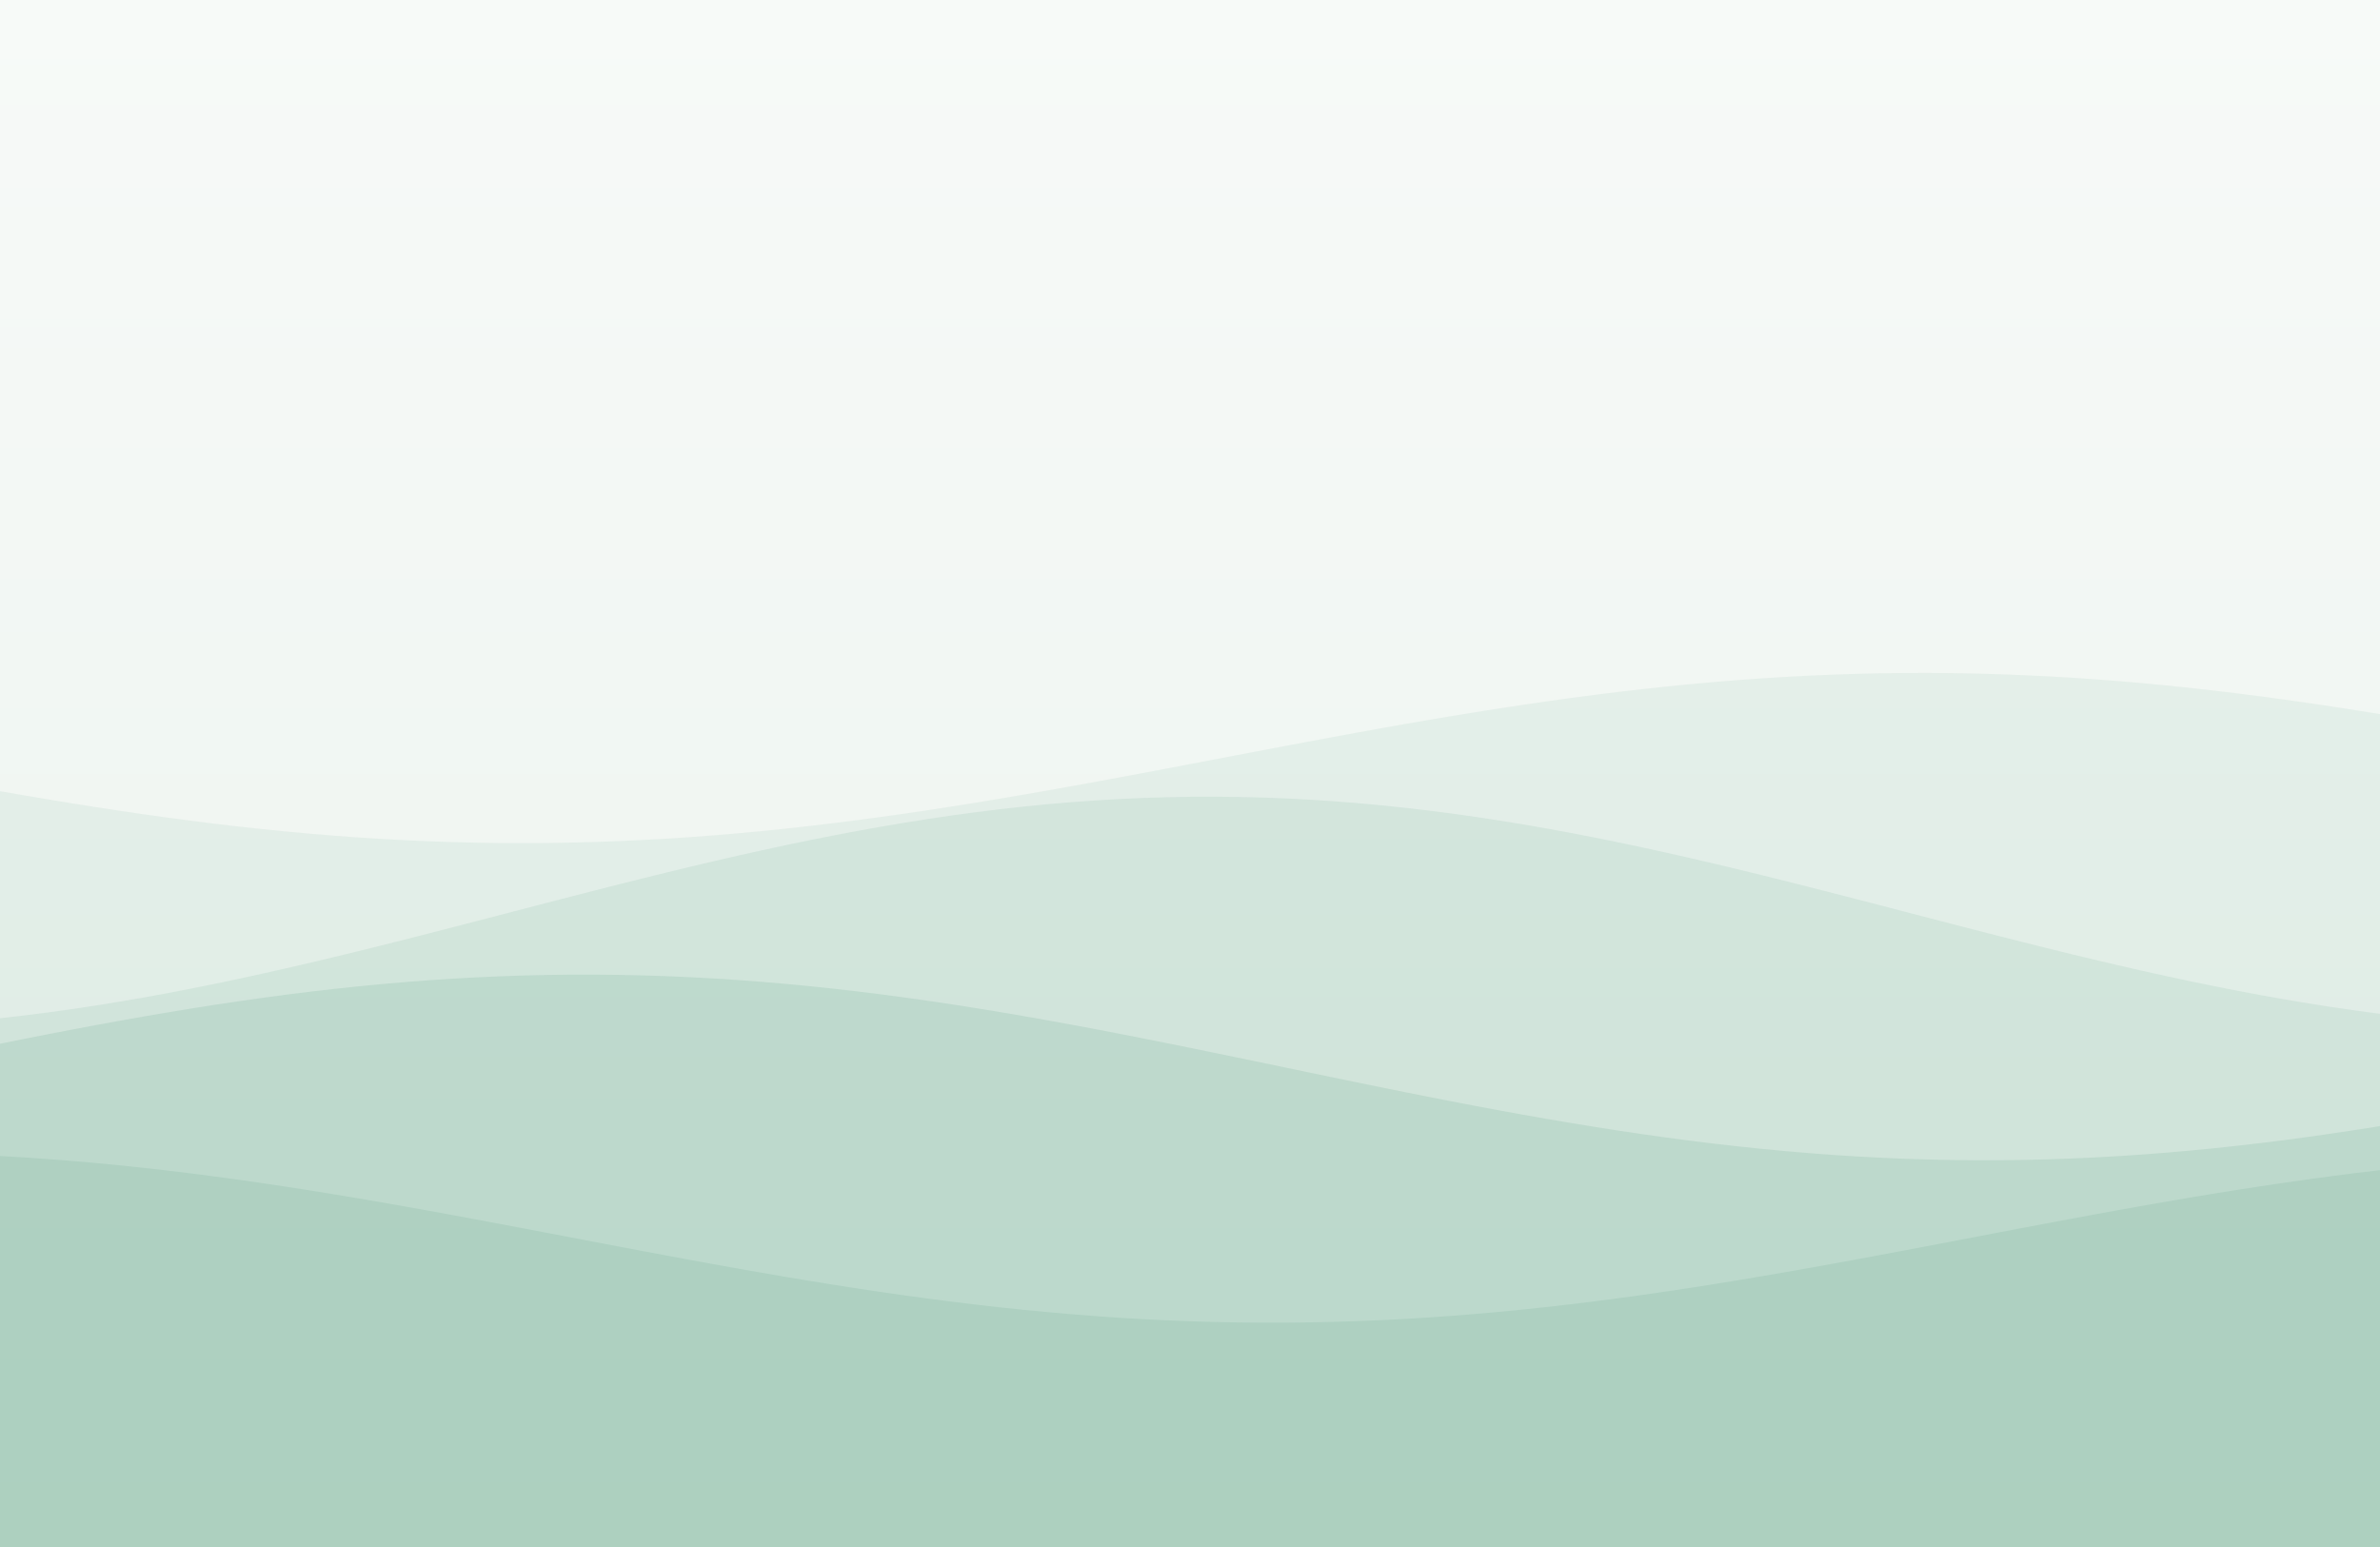
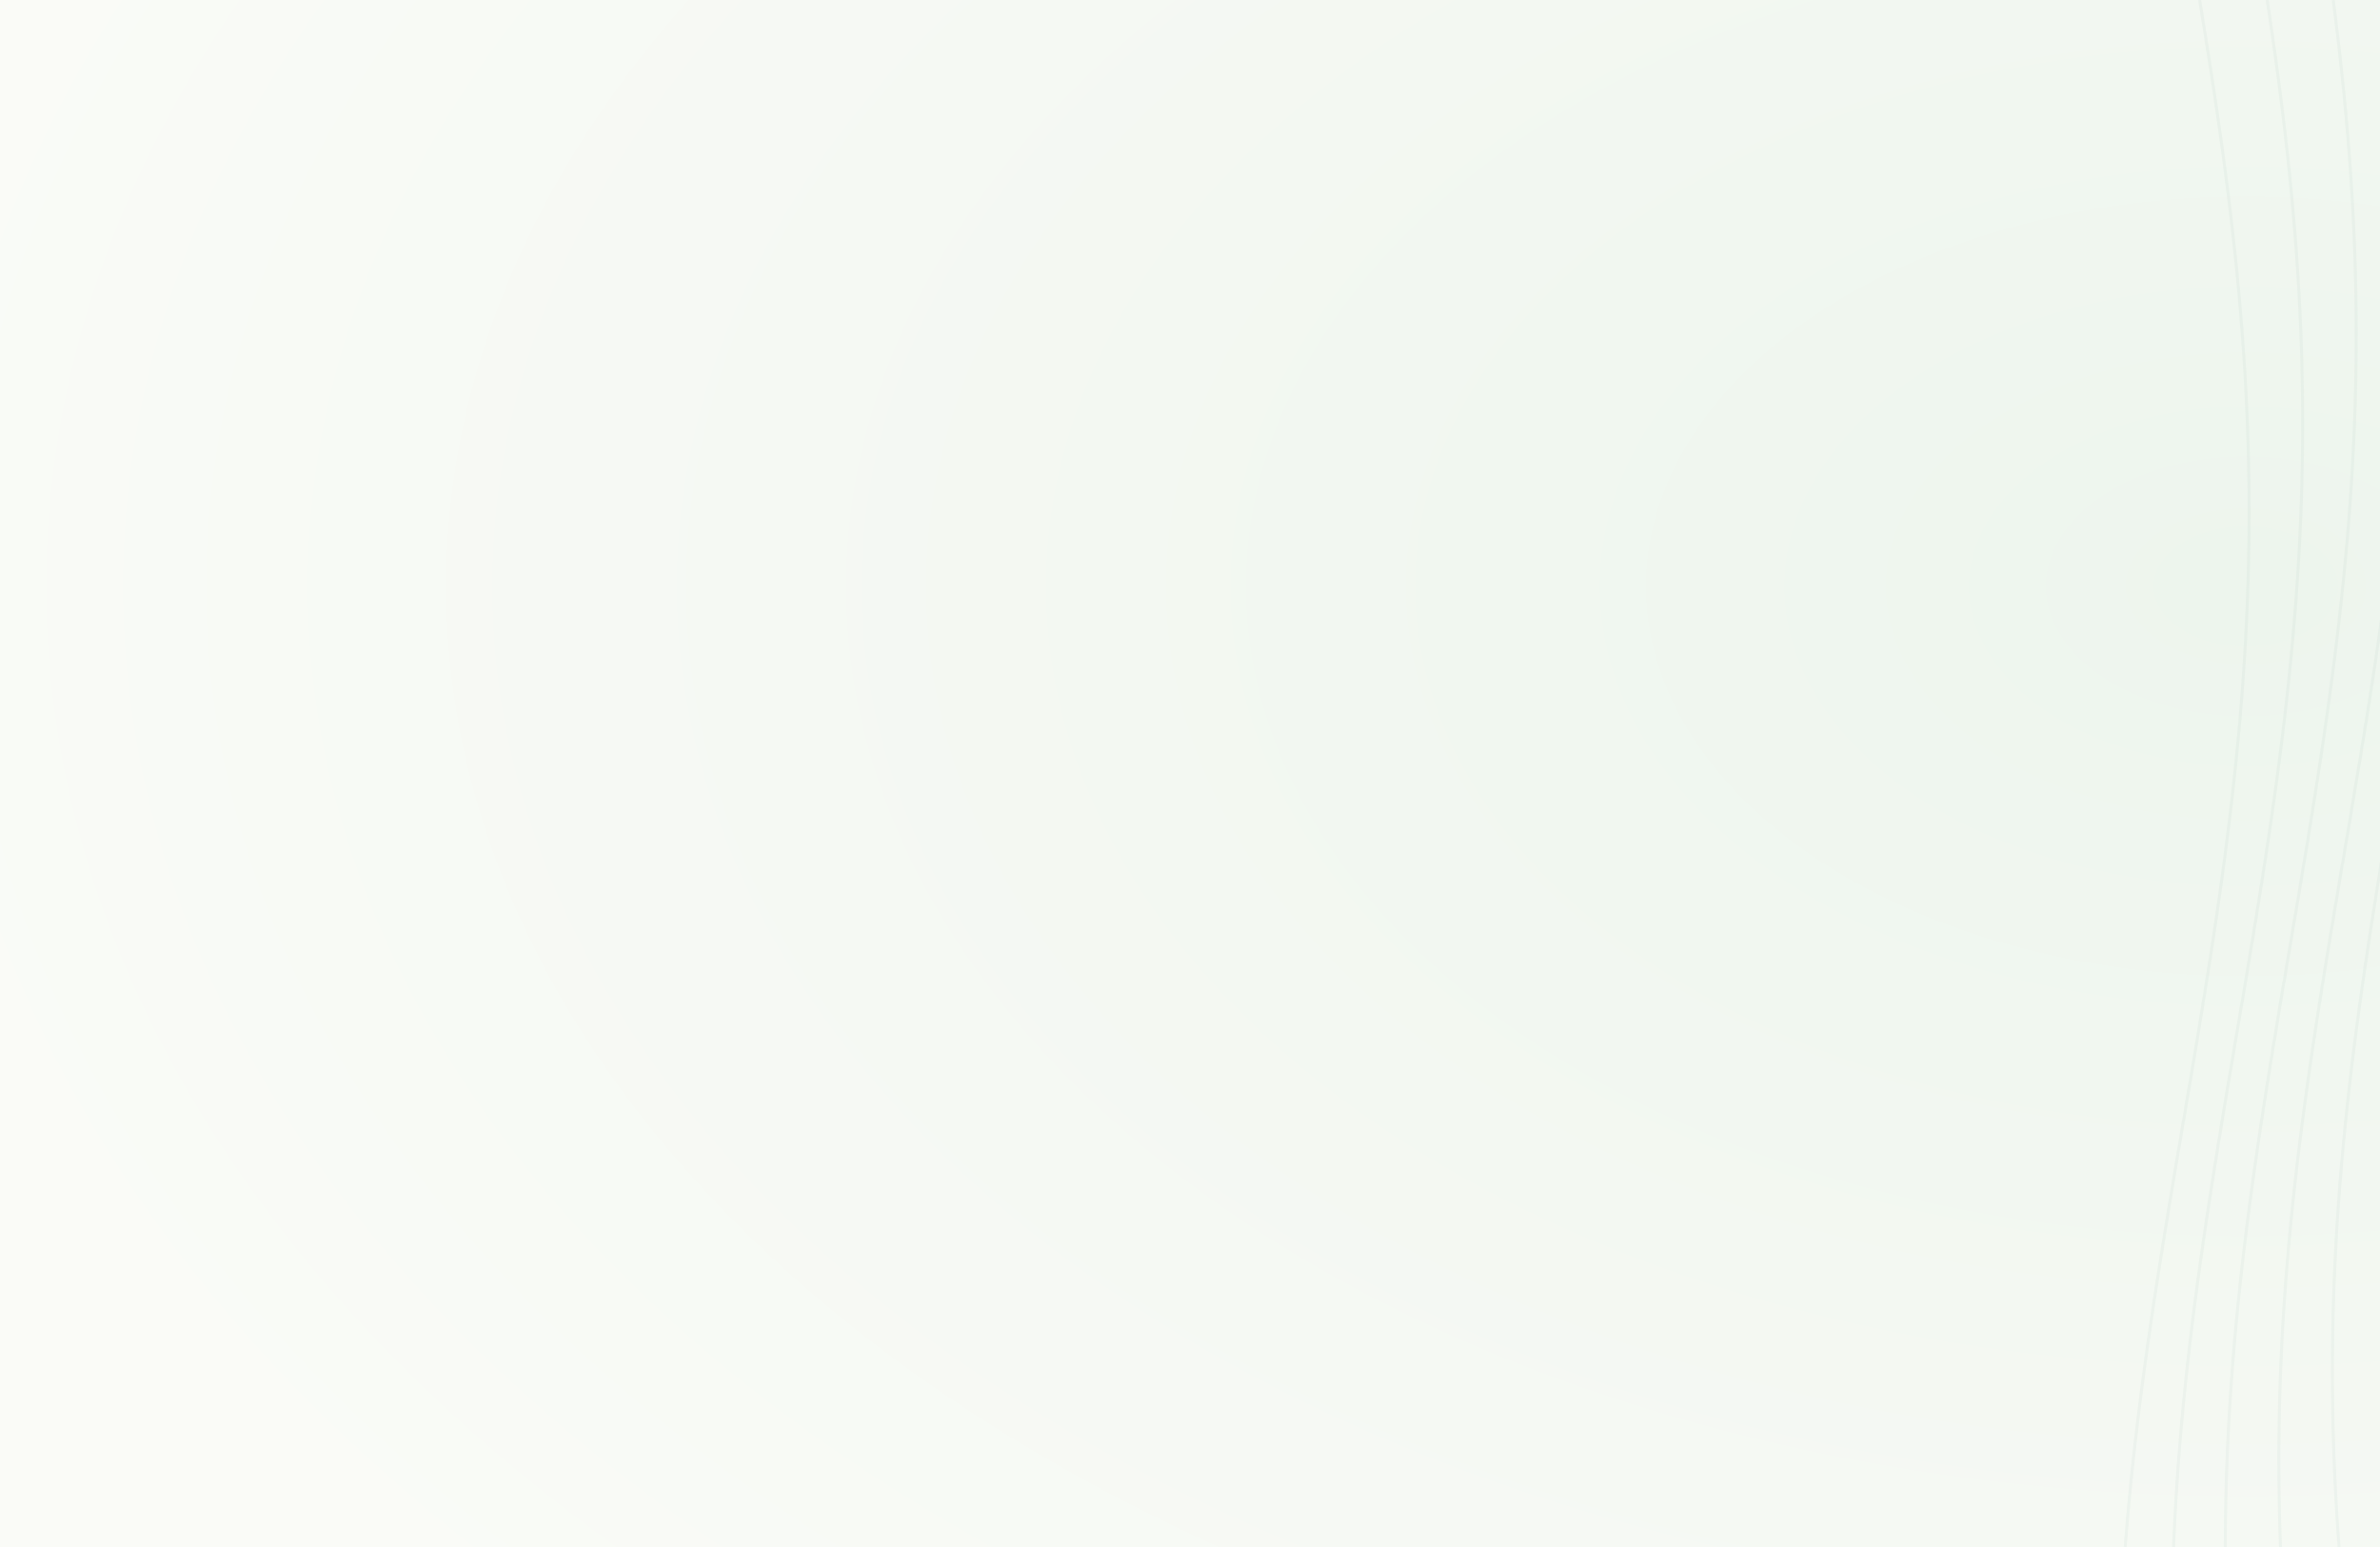
<svg xmlns="http://www.w3.org/2000/svg" width="800" height="520" viewBox="0 0 800 520">
  <defs>
-     <linearGradient id="paper" x2="0" y2="1">
-       <stop stop-color="#f7faf8" />
-       <stop offset="1" stop-color="#ebf3ed" />
-     </linearGradient>
+     <radialGradient id="paper" cx="94%" cy="38%" r="100%">
+       <stop stop-color="#edf5ed" />
+       <stop offset="1" stop-color="#fafbf7" />
+     </radialGradient>
  </defs>
-   <rect width="100%" height="100%" fill="url(#paper)" />
-   <path d="M0.00 265.94 L8.00 267.33 L16.00 268.68 L24.00 270.00 L32.00 271.27 L40.00 272.49 L48.00 273.67 L56.00 274.79 L64.00 275.85 L72.00 276.86 L80.00 277.80 L88.00 278.67 L96.00 279.48 L104.00 280.21 L112.00 280.88 L120.00 281.47 L128.00 281.98 L136.00 282.42 L144.00 282.77 L152.00 283.05 L160.00 283.25 L168.00 283.37 L176.00 283.40 L184.00 283.35 L192.00 283.22 L200.00 283.01 L208.00 282.72 L216.00 282.35 L224.00 281.91 L232.00 281.38 L240.00 280.78 L248.00 280.10 L256.00 279.36 L264.00 278.54 L272.00 277.65 L280.00 276.70 L288.00 275.69 L296.00 274.62 L304.00 273.49 L312.00 272.31 L320.00 271.07 L328.00 269.80 L336.00 268.47 L344.00 267.11 L352.00 265.72 L360.00 264.29 L368.00 262.84 L376.00 261.36 L384.00 259.87 L392.00 258.36 L400.00 256.84 L408.00 255.31 L416.00 253.78 L424.00 252.26 L432.00 250.74 L440.00 249.24 L448.00 247.75 L456.00 246.28 L464.00 244.83 L472.00 243.41 L480.00 242.03 L488.00 240.68 L496.00 239.38 L504.00 238.11 L512.00 236.90 L520.00 235.73 L528.00 234.62 L536.00 233.57 L544.00 232.57 L552.00 231.65 L560.00 230.78 L568.00 229.99 L576.00 229.26 L584.00 228.61 L592.00 228.04 L600.00 227.54 L608.00 227.11 L616.00 226.77 L624.00 226.51 L632.00 226.32 L640.00 226.22 L648.00 226.20 L656.00 226.26 L664.00 226.41 L672.00 226.63 L680.00 226.94 L688.00 227.32 L696.00 227.78 L704.00 228.32 L712.00 228.93 L720.00 229.62 L728.00 230.38 L736.00 231.21 L744.00 232.11 L752.00 233.07 L760.00 234.09 L768.00 235.18 L776.00 236.32 L784.00 237.51 L792.00 238.75 L800.00 240.03 L800 520 L0 520Z" fill="#418f70" opacity="0.08" />
-   <path d="M0.00 342.26 L8.00 341.35 L16.00 340.33 L24.00 339.22 L32.00 338.02 L40.00 336.72 L48.00 335.35 L56.00 333.89 L64.00 332.35 L72.00 330.74 L80.00 329.06 L88.00 327.32 L96.00 325.52 L104.00 323.67 L112.00 321.77 L120.00 319.82 L128.00 317.84 L136.00 315.83 L144.00 313.79 L152.00 311.73 L160.00 309.66 L168.00 307.58 L176.00 305.50 L184.00 303.42 L192.00 301.35 L200.00 299.30 L208.00 297.26 L216.00 295.26 L224.00 293.29 L232.00 291.35 L240.00 289.46 L248.00 287.62 L256.00 285.84 L264.00 284.11 L272.00 282.45 L280.00 280.86 L288.00 279.34 L296.00 277.90 L304.00 276.55 L312.00 275.28 L320.00 274.09 L328.00 273.01 L336.00 272.02 L344.00 271.12 L352.00 270.33 L360.00 269.65 L368.00 269.07 L376.00 268.59 L384.00 268.23 L392.00 267.98 L400.00 267.83 L408.00 267.80 L416.00 267.88 L424.00 268.07 L432.00 268.37 L440.00 268.78 L448.00 269.30 L456.00 269.93 L464.00 270.66 L472.00 271.49 L480.00 272.43 L488.00 273.46 L496.00 274.59 L504.00 275.81 L512.00 277.11 L520.00 278.51 L528.00 279.98 L536.00 281.53 L544.00 283.15 L552.00 284.84 L560.00 286.59 L568.00 288.40 L576.00 290.26 L584.00 292.17 L592.00 294.12 L600.00 296.11 L608.00 298.13 L616.00 300.17 L624.00 302.23 L632.00 304.30 L640.00 306.39 L648.00 308.47 L656.00 310.55 L664.00 312.61 L672.00 314.66 L680.00 316.69 L688.00 318.69 L696.00 320.66 L704.00 322.58 L712.00 324.46 L720.00 326.30 L728.00 328.07 L736.00 329.79 L744.00 331.43 L752.00 333.01 L760.00 334.52 L768.00 335.94 L776.00 337.28 L784.00 338.54 L792.00 339.70 L800.00 340.77 L800 520 L0 520Z" fill="#418f70" opacity="0.1" />
-   <path d="M0.00 350.83 L8.00 349.23 L16.00 347.66 L24.00 346.12 L32.00 344.61 L40.00 343.15 L48.00 341.73 L56.00 340.36 L64.00 339.04 L72.00 337.78 L80.00 336.58 L88.00 335.44 L96.00 334.37 L104.00 333.37 L112.00 332.44 L120.00 331.59 L128.00 330.81 L136.00 330.12 L144.00 329.50 L152.00 328.97 L160.00 328.53 L168.00 328.17 L176.00 327.89 L184.00 327.71 L192.00 327.61 L200.00 327.61 L208.00 327.69 L216.00 327.86 L224.00 328.12 L232.00 328.47 L240.00 328.90 L248.00 329.42 L256.00 330.02 L264.00 330.71 L272.00 331.47 L280.00 332.31 L288.00 333.23 L296.00 334.22 L304.00 335.28 L312.00 336.41 L320.00 337.60 L328.00 338.86 L336.00 340.17 L344.00 341.53 L352.00 342.94 L360.00 344.40 L368.00 345.89 L376.00 347.43 L384.00 349.00 L392.00 350.59 L400.00 352.21 L408.00 353.85 L416.00 355.50 L424.00 357.16 L432.00 358.82 L440.00 360.49 L448.00 362.15 L456.00 363.80 L464.00 365.44 L472.00 367.06 L480.00 368.65 L488.00 370.22 L496.00 371.75 L504.00 373.25 L512.00 374.70 L520.00 376.11 L528.00 377.47 L536.00 378.78 L544.00 380.03 L552.00 381.22 L560.00 382.35 L568.00 383.41 L576.00 384.40 L584.00 385.31 L592.00 386.15 L600.00 386.91 L608.00 387.60 L616.00 388.20 L624.00 388.71 L632.00 389.14 L640.00 389.49 L648.00 389.74 L656.00 389.91 L664.00 389.99 L672.00 389.98 L680.00 389.89 L688.00 389.70 L696.00 389.42 L704.00 389.06 L712.00 388.61 L720.00 388.08 L728.00 387.46 L736.00 386.76 L744.00 385.99 L752.00 385.13 L760.00 384.20 L768.00 383.20 L776.00 382.12 L784.00 380.98 L792.00 379.78 L800.00 378.52 L800 520 L0 520Z" fill="#418f70" opacity="0.13" />
-   <path d="M0.00 388.57 L8.00 389.05 L16.00 389.60 L24.00 390.22 L32.00 390.92 L40.00 391.69 L48.00 392.53 L56.00 393.43 L64.00 394.40 L72.00 395.43 L80.00 396.52 L88.00 397.67 L96.00 398.87 L104.00 400.11 L112.00 401.41 L120.00 402.74 L128.00 404.11 L136.00 405.52 L144.00 406.95 L152.00 408.41 L160.00 409.90 L168.00 411.40 L176.00 412.91 L184.00 414.43 L192.00 415.96 L200.00 417.49 L208.00 419.01 L216.00 420.52 L224.00 422.02 L232.00 423.51 L240.00 424.97 L248.00 426.41 L256.00 427.81 L264.00 429.19 L272.00 430.52 L280.00 431.82 L288.00 433.07 L296.00 434.27 L304.00 435.42 L312.00 436.51 L320.00 437.54 L328.00 438.52 L336.00 439.43 L344.00 440.27 L352.00 441.04 L360.00 441.74 L368.00 442.37 L376.00 442.93 L384.00 443.40 L392.00 443.80 L400.00 444.12 L408.00 444.36 L416.00 444.52 L424.00 444.59 L432.00 444.59 L440.00 444.50 L448.00 444.33 L456.00 444.08 L464.00 443.76 L472.00 443.35 L480.00 442.86 L488.00 442.30 L496.00 441.66 L504.00 440.95 L512.00 440.17 L520.00 439.32 L528.00 438.40 L536.00 437.42 L544.00 436.38 L552.00 435.28 L560.00 434.12 L568.00 432.92 L576.00 431.66 L584.00 430.36 L592.00 429.02 L600.00 427.64 L608.00 426.23 L616.00 424.79 L624.00 423.33 L632.00 421.84 L640.00 420.34 L648.00 418.82 L656.00 417.30 L664.00 415.77 L672.00 414.24 L680.00 412.72 L688.00 411.21 L696.00 409.71 L704.00 408.23 L712.00 406.77 L720.00 405.34 L728.00 403.94 L736.00 402.57 L744.00 401.24 L752.00 399.96 L760.00 398.72 L768.00 397.53 L776.00 396.39 L784.00 395.30 L792.00 394.28 L800.00 393.32 L800 520 L0 520Z" fill="#418f70" opacity="0.12" />
+   <rect width="800" height="520" fill="url(#paper)" />
+   <path d="M739.36 0.00 L740.22 5.25 L741.07 10.51 L741.90 15.76 L742.72 21.01 L743.53 26.26 L744.33 31.52 L745.10 36.77 L745.86 42.02 L746.60 47.27 L747.32 52.53 L748.01 57.78 L748.69 63.03 L749.34 68.28 L749.96 73.54 L750.56 78.79 L751.13 84.04 L751.68 89.29 L752.19 94.55 L752.67 99.80 L753.13 105.05 L753.55 110.30 L753.94 115.56 L754.30 120.81 L754.63 126.06 L754.92 131.31 L755.18 136.57 L755.40 141.82 L755.59 147.07 L755.74 152.32 L755.86 157.58 L755.94 162.83 L755.99 168.08 L756.00 173.33 L755.97 178.59 L755.91 183.84 L755.81 189.09 L755.68 194.34 L755.51 199.60 L755.31 204.85 L755.07 210.10 L754.80 215.35 L754.49 220.61 L754.15 225.86 L753.78 231.11 L753.37 236.36 L752.94 241.62 L752.47 246.87 L751.97 252.12 L751.44 257.37 L750.89 262.63 L750.31 267.88 L749.70 273.13 L749.06 278.38 L748.40 283.64 L747.72 288.89 L747.01 294.14 L746.28 299.39 L745.54 304.65 L744.77 309.90 L743.99 315.15 L743.19 320.40 L742.37 325.66 L741.54 330.91 L740.70 336.16 L739.85 341.41 L738.99 346.67 L738.12 351.92 L737.24 357.17 L736.36 362.42 L735.48 367.68 L734.59 372.93 L733.70 378.18 L732.81 383.43 L731.92 388.69 L731.04 393.94 L730.16 399.19 L729.29 404.44 L728.43 409.70 L727.57 414.95 L726.73 420.20 L725.90 425.45 L725.08 430.71 L724.27 435.96 L723.48 441.21 L722.71 446.46 L721.96 451.72 L721.22 456.97 L720.51 462.22 L719.82 467.47 L719.15 472.73 L718.51 477.98 L717.89 483.23 L717.30 488.48 L716.73 493.74 L716.20 498.99 L715.69 504.24 L715.21 509.49 L714.76 514.75 L714.35 520.00" fill="none" stroke="#549171" stroke-opacity=".047" />
+   <path d="M762.08 0.00 L762.87 5.25 L763.63 10.51 L764.37 15.76 L765.10 21.01 L765.80 26.26 L766.48 31.52 L767.14 36.77 L767.77 42.02 L768.38 47.27 L768.96 52.53 L769.51 57.78 L770.03 63.03 L770.53 68.28 L770.99 73.54 L771.43 78.79 L771.83 84.04 L772.20 89.29 L772.53 94.55 L772.83 99.80 L773.10 105.05 L773.34 110.30 L773.54 115.56 L773.70 120.81 L773.83 126.06 L773.92 131.31 L773.98 136.57 L774.00 141.82 L773.99 147.07 L773.93 152.32 L773.85 157.58 L773.73 162.83 L773.57 168.08 L773.38 173.33 L773.15 178.59 L772.89 183.84 L772.59 189.09 L772.26 194.34 L771.90 199.60 L771.50 204.85 L771.08 210.10 L770.62 215.35 L770.13 220.61 L769.61 225.86 L769.06 231.11 L768.49 236.36 L767.89 241.62 L767.26 246.87 L766.61 252.12 L765.93 257.37 L765.23 262.63 L764.51 267.88 L763.77 273.13 L763.01 278.38 L762.23 283.64 L761.43 288.89 L760.62 294.14 L759.80 299.39 L758.96 304.65 L758.11 309.90 L757.26 315.15 L756.39 320.40 L755.51 325.66 L754.63 330.91 L753.75 336.16 L752.86 341.41 L751.97 346.67 L751.08 351.92 L750.20 357.17 L749.31 362.42 L748.43 367.68 L747.56 372.93 L746.69 378.18 L745.83 383.43 L744.99 388.69 L744.15 393.94 L743.33 399.19 L742.52 404.44 L741.72 409.70 L740.95 414.95 L740.19 420.20 L739.45 425.45 L738.73 430.71 L738.03 435.96 L737.35 441.21 L736.70 446.46 L736.08 451.72 L735.48 456.97 L734.90 462.22 L734.36 467.47 L733.84 472.73 L733.35 477.98 L732.90 483.23 L732.47 488.48 L732.08 493.74 L731.72 498.99 L731.39 504.24 L731.10 509.49 L730.84 514.75 L730.61 520.00" fill="none" stroke="#549171" stroke-opacity=".047" />
+   <path d="M784.28 0.00 L784.94 5.25 L785.58 10.51 L786.20 15.76 L786.78 21.01 L787.34 26.26 L787.88 31.52 L788.38 36.77 L788.85 42.02 L789.30 47.27 L789.71 52.53 L790.09 57.78 L790.43 63.03 L790.75 68.28 L791.02 73.54 L791.27 78.79 L791.48 84.04 L791.65 89.29 L791.79 94.55 L791.90 99.80 L791.96 105.05 L792.00 110.30 L791.99 115.56 L791.95 120.81 L791.88 126.06 L791.77 131.31 L791.62 136.57 L791.44 141.82 L791.22 147.07 L790.97 152.32 L790.69 157.58 L790.37 162.83 L790.01 168.08 L789.63 173.33 L789.21 178.59 L788.76 183.84 L788.28 189.09 L787.77 194.34 L787.23 199.60 L786.67 204.85 L786.07 210.10 L785.45 215.35 L784.81 220.61 L784.14 225.86 L783.45 231.11 L782.73 236.36 L782.00 241.62 L781.24 246.87 L780.47 252.12 L779.68 257.37 L778.87 262.63 L778.05 267.88 L777.22 273.13 L776.38 278.38 L775.52 283.64 L774.66 288.89 L773.78 294.14 L772.90 299.39 L772.02 304.65 L771.13 309.90 L770.25 315.15 L769.36 320.40 L768.47 325.66 L767.58 330.91 L766.70 336.16 L765.83 341.41 L764.96 346.67 L764.10 351.92 L763.25 357.17 L762.41 362.42 L761.58 367.68 L760.76 372.93 L759.96 378.18 L759.18 383.43 L758.42 388.69 L757.67 393.94 L756.95 399.19 L756.24 404.44 L755.56 409.70 L754.90 414.95 L754.27 420.20 L753.66 425.45 L753.08 430.71 L752.52 435.96 L752.00 441.21 L751.50 446.46 L751.03 451.72 L750.60 456.97 L750.20 462.22 L749.83 467.47 L749.49 472.73 L749.18 477.98 L748.91 483.23 L748.68 488.48 L748.48 493.74 L748.31 498.99 L748.18 504.24 L748.08 509.49 L748.02 514.75 L748.00 520.00" fill="none" stroke="#549171" stroke-opacity=".047" />
+   <path d="M805.72 0.00 L806.23 5.25 L806.71 10.51 L807.16 15.76 L807.58 21.01 L807.97 26.26 L808.33 31.52 L808.65 36.77 L808.94 42.02 L809.20 47.27 L809.42 52.53 L809.60 57.78 L809.75 63.03 L809.87 68.28 L809.95 73.54 L809.99 78.79 L810.00 84.04 L809.97 89.29 L809.91 94.55 L809.81 99.80 L809.67 105.05 L809.50 110.30 L809.29 115.56 L809.05 120.81 L808.78 126.06 L808.47 131.31 L808.12 136.57 L807.75 141.82 L807.34 147.07 L806.90 152.32 L806.43 157.58 L805.93 162.83 L805.40 168.08 L804.85 173.33 L804.26 178.59 L803.65 183.84 L803.01 189.09 L802.35 194.34 L801.66 199.60 L800.96 204.85 L800.23 210.10 L799.48 215.35 L798.71 220.61 L797.93 225.86 L797.12 231.11 L796.31 236.36 L795.48 241.62 L794.64 246.87 L793.78 252.12 L792.92 257.37 L792.05 262.63 L791.18 267.88 L790.29 273.13 L789.41 278.38 L788.52 283.64 L787.63 288.89 L786.74 294.14 L785.86 299.39 L784.97 304.65 L784.10 309.90 L783.22 315.15 L782.36 320.40 L781.51 325.66 L780.66 330.91 L779.83 336.16 L779.01 341.41 L778.21 346.67 L777.42 351.92 L776.65 357.17 L775.90 362.42 L775.17 367.68 L774.46 372.93 L773.77 378.18 L773.10 383.43 L772.46 388.69 L771.84 393.94 L771.25 399.19 L770.69 404.44 L770.16 409.70 L769.65 414.95 L769.17 420.20 L768.73 425.45 L768.32 430.71 L767.94 435.96 L767.59 441.21 L767.27 446.46 L766.99 451.72 L766.75 456.97 L766.53 462.22 L766.36 467.47 L766.21 472.73 L766.11 477.98 L766.04 483.23 L766.00 488.48 L766.01 493.74 L766.04 498.99 L766.12 504.24 L766.22 509.49 L766.37 514.75 L766.55 520.00" fill="none" stroke="#549171" stroke-opacity=".047" />
+   <path d="M826.22 0.00 L826.56 5.25 L826.86 10.51 L827.12 15.76 L827.35 21.01 L827.55 26.26 L827.71 31.52 L827.84 36.77 L827.93 42.02 L827.98 47.27 L828.00 52.53 L827.98 57.78 L827.93 63.03 L827.84 68.28 L827.72 73.54 L827.56 78.79 L827.36 84.04 L827.13 89.29 L826.86 94.55 L826.57 99.80 L826.23 105.05 L825.87 110.30 L825.47 115.56 L825.04 120.81 L824.58 126.06 L824.09 131.31 L823.57 136.57 L823.02 141.82 L822.44 147.07 L821.84 152.32 L821.21 157.58 L820.55 162.83 L819.88 168.08 L819.18 173.33 L818.45 178.59 L817.71 183.84 L816.95 189.09 L816.17 194.34 L815.37 199.60 L814.56 204.85 L813.74 210.10 L812.90 215.35 L812.05 220.61 L811.19 225.86 L810.32 231.11 L809.45 236.36 L808.56 241.62 L807.68 246.87 L806.79 252.12 L805.90 257.37 L805.02 262.63 L804.13 267.88 L803.24 273.13 L802.37 278.38 L801.49 283.64 L800.63 288.89 L799.77 294.14 L798.92 299.39 L798.09 304.65 L797.26 309.90 L796.45 315.15 L795.66 320.40 L794.89 325.66 L794.13 330.91 L793.39 336.16 L792.67 341.41 L791.98 346.67 L791.30 351.92 L790.65 357.17 L790.03 362.42 L789.43 367.68 L788.86 372.93 L788.32 378.18 L787.80 383.43 L787.32 388.69 L786.86 393.94 L786.44 399.19 L786.05 404.44 L785.69 409.70 L785.37 414.95 L785.08 420.20 L784.82 425.45 L784.60 430.71 L784.41 435.96 L784.25 441.21 L784.14 446.46 L784.06 451.72 L784.01 456.97 L784.00 462.22 L784.03 467.47 L784.09 472.73 L784.19 477.98 L784.32 483.23 L784.49 488.48 L784.69 493.74 L784.93 498.99 L785.21 504.24 L785.51 509.49 L785.85 514.75 L786.23 520.00" fill="none" stroke="#549171" stroke-opacity=".047" />
+   <path d="M845.67 0.00 L845.80 5.25 L845.90 10.51 L845.97 15.76 L846.00 21.01 L845.99 26.26 L845.95 31.52 L845.87 36.77 L845.76 42.02 L845.61 47.27 L845.42 52.53 L845.20 57.78 L844.95 63.03 L844.66 68.28 L844.34 73.54 L843.98 78.79 L843.60 84.04 L843.18 89.29 L842.73 94.55 L842.24 99.80 L841.73 105.05 L841.19 110.30 L840.62 115.56 L840.03 120.81 L839.41 126.06 L838.76 131.31 L838.09 136.57 L837.39 141.82 L836.68 147.07 L835.94 152.32 L835.18 157.58 L834.41 162.83 L833.62 168.08 L832.81 173.33 L831.99 178.59 L831.16 183.84 L830.31 189.09 L829.45 194.34 L828.59 199.60 L827.72 204.85 L826.84 210.10 L825.95 215.35 L825.07 220.61 L824.18 225.86 L823.29 231.11 L822.40 236.36 L821.52 241.62 L820.64 246.87 L819.76 252.12 L818.89 257.37 L818.03 262.63 L817.18 267.88 L816.34 273.13 L815.51 278.38 L814.70 283.64 L813.90 288.89 L813.12 294.14 L812.36 299.39 L811.61 304.65 L810.89 309.90 L810.19 315.15 L809.51 320.40 L808.85 325.66 L808.22 330.91 L807.61 336.16 L807.03 341.41 L806.48 346.67 L805.96 351.92 L805.46 357.17 L805.00 362.42 L804.57 367.68 L804.17 372.93 L803.80 378.18 L803.46 383.43 L803.16 388.69 L802.89 393.94 L802.66 399.19 L802.46 404.44 L802.30 409.70 L802.17 414.95 L802.08 420.20 L802.02 425.45 L802.00 430.71 L802.02 435.96 L802.07 441.21 L802.15 446.46 L802.28 451.72 L802.43 456.97 L802.63 462.22 L802.86 467.47 L803.12 472.73 L803.41 477.98 L803.74 483.23 L804.11 488.48 L804.50 493.74 L804.93 498.99 L805.39 504.24 L805.88 509.49 L806.40 514.75 L806.95 520.00" fill="none" stroke="#549171" stroke-opacity=".047" />
+   <path d="M863.97 0.00 L863.90 5.25 L863.80 10.51 L863.66 15.76 L863.48 21.01 L863.28 26.26 L863.03 31.52 L862.75 36.77 L862.44 42.02 L862.10 47.27 L861.72 52.53 L861.31 57.78 L860.87 63.03 L860.39 68.28 L859.89 73.54 L859.36 78.79 L858.80 84.04 L858.21 89.29 L857.60 94.55 L856.96 99.80 L856.30 105.05 L855.61 110.30 L854.90 115.56 L854.17 120.81 L853.42 126.06 L852.65 131.31 L851.86 136.57 L851.06 141.82 L850.24 147.07 L849.41 152.32 L848.57 157.58 L847.72 162.83 L846.85 168.08 L845.98 173.33 L845.11 178.59 L844.22 183.84 L843.34 189.09 L842.45 194.34 L841.56 199.60 L840.67 204.85 L839.79 210.10 L838.91 215.35 L838.03 220.61 L837.16 225.86 L836.29 231.11 L835.44 236.36 L834.60 241.62 L833.77 246.87 L832.95 252.12 L832.15 257.37 L831.36 262.63 L830.59 267.88 L829.84 273.13 L829.11 278.38 L828.40 283.64 L827.71 288.89 L827.05 294.14 L826.41 299.39 L825.80 304.65 L825.21 309.90 L824.65 315.15 L824.12 320.40 L823.61 325.66 L823.14 330.91 L822.70 336.16 L822.29 341.41 L821.91 346.67 L821.56 351.92 L821.25 357.17 L820.97 362.42 L820.73 367.68 L820.52 372.93 L820.34 378.18 L820.21 383.43 L820.10 388.69 L820.03 393.94 L820.00 399.19 L820.01 404.44 L820.05 409.70 L820.12 414.95 L820.23 420.20 L820.38 425.45 L820.56 430.71 L820.78 435.96 L821.03 441.21 L821.32 446.46 L821.64 451.72 L821.99 456.97 L822.38 462.22 L822.80 467.47 L823.25 472.73 L823.73 477.98 L824.24 483.23 L824.77 488.48 L825.34 493.74 L825.94 498.99 L826.56 504.24 L827.20 509.49 L827.87 514.75 L828.56 520.00" fill="none" stroke="#549171" stroke-opacity=".047" />
+   <path d="M881.11 0.00 L880.84 5.25 L880.54 10.51 L880.21 15.76 L879.84 21.01 L879.44 26.26 L879.01 31.52 L878.54 36.77 L878.05 42.02 L877.53 47.27 L876.98 52.53 L876.40 57.78 L875.79 63.03 L875.16 68.28 L874.50 73.54 L873.82 78.79 L873.12 84.04 L872.40 89.29 L871.65 94.55 L870.89 99.80 L870.11 105.05 L869.31 110.30 L868.50 115.56 L867.67 120.81 L866.83 126.06 L865.98 131.31 L865.12 136.57 L864.25 141.82 L863.38 147.07 L862.50 152.32 L861.61 157.58 L860.72 162.83 L859.84 168.08 L858.95 173.33 L858.06 178.59 L857.18 183.84 L856.30 189.09 L855.42 194.34 L854.56 199.60 L853.70 204.85 L852.86 210.10 L852.02 215.35 L851.20 220.61 L850.39 225.86 L849.60 231.11 L848.83 236.36 L848.07 241.62 L847.33 246.87 L846.62 252.12 L845.92 257.37 L845.25 262.63 L844.60 267.88 L843.98 273.13 L843.39 278.38 L842.82 283.64 L842.28 288.89 L841.76 294.14 L841.28 299.39 L840.83 304.65 L840.41 309.90 L840.02 315.15 L839.67 320.40 L839.34 325.66 L839.05 330.91 L838.80 336.16 L838.58 341.41 L838.39 346.67 L838.24 351.92 L838.13 357.17 L838.05 362.42 L838.01 367.68 L838.00 372.93 L838.03 378.18 L838.10 383.43 L838.20 388.69 L838.33 393.94 L838.50 399.19 L838.71 404.44 L838.95 409.70 L839.23 414.95 L839.54 420.20 L839.88 425.45 L840.26 430.71 L840.66 435.96 L841.10 441.21 L841.58 446.46 L842.08 451.72 L842.61 456.97 L843.16 462.22 L843.75 467.47 L844.36 472.73 L845.00 477.98 L845.66 483.23 L846.35 488.48 L847.06 493.74 L847.78 498.99 L848.53 504.24 L849.30 509.49 L850.09 514.75 L850.89 520.00" fill="none" stroke="#549171" stroke-opacity=".047" />
</svg>
